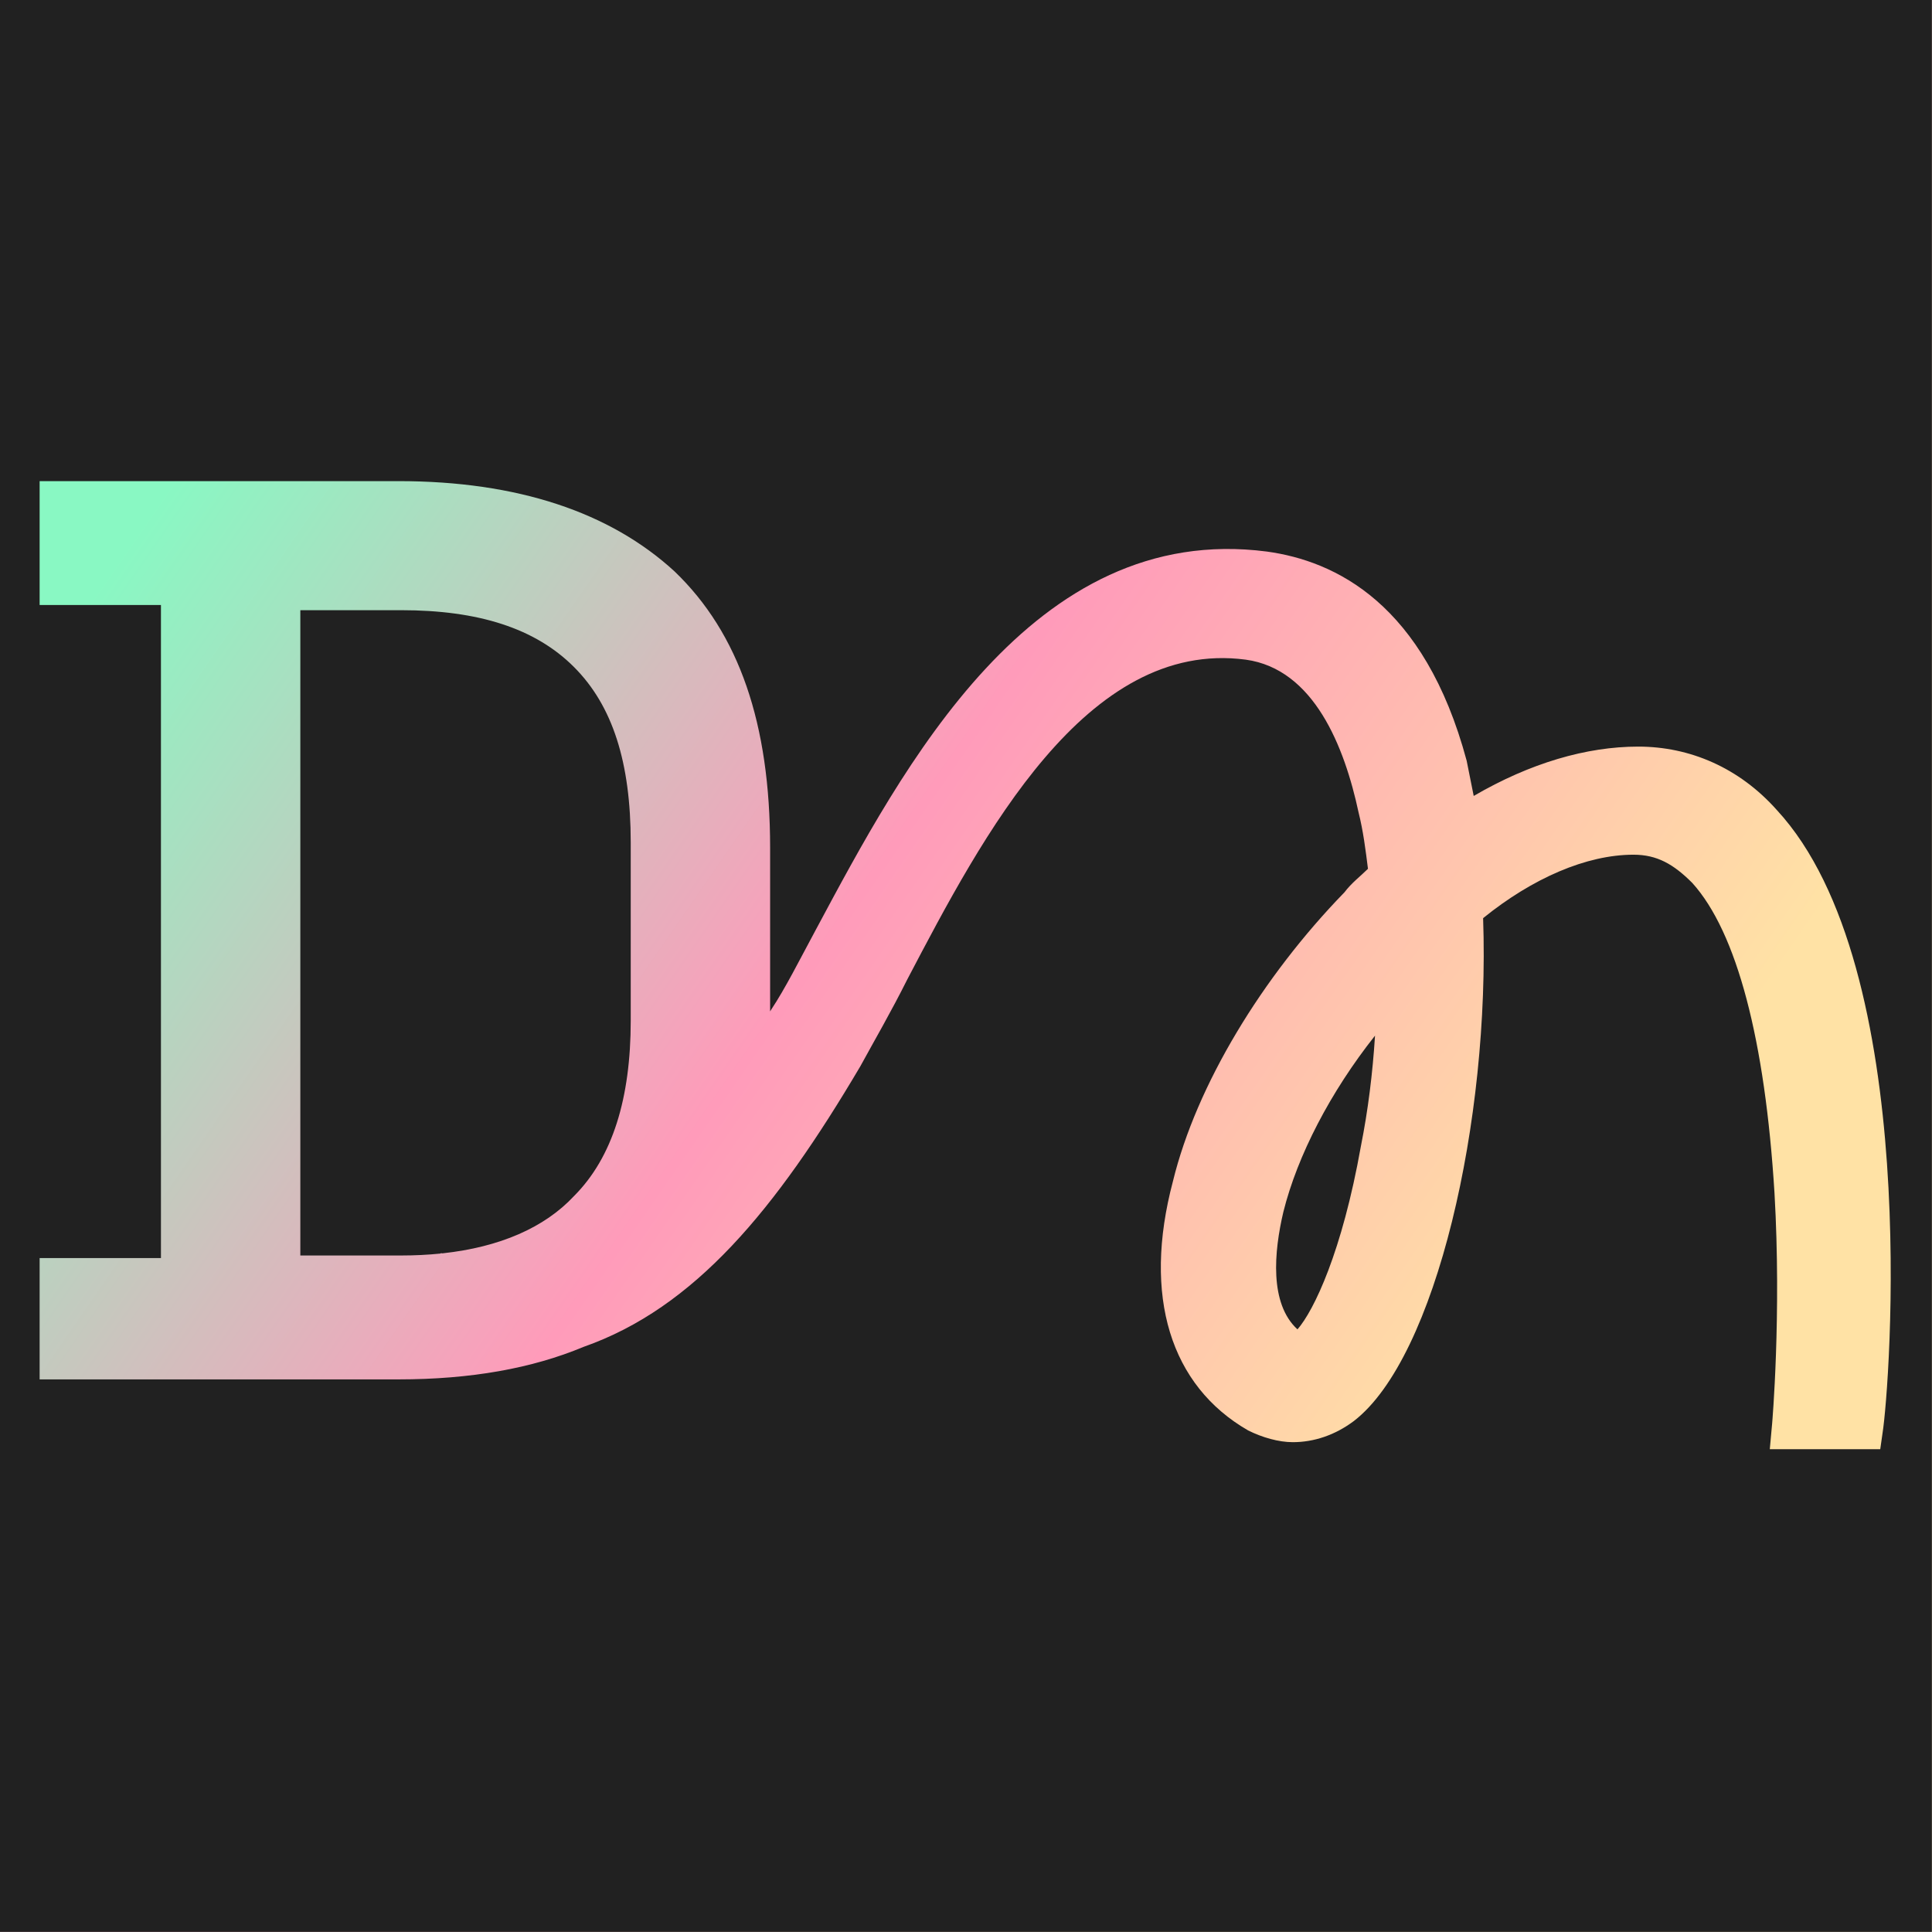
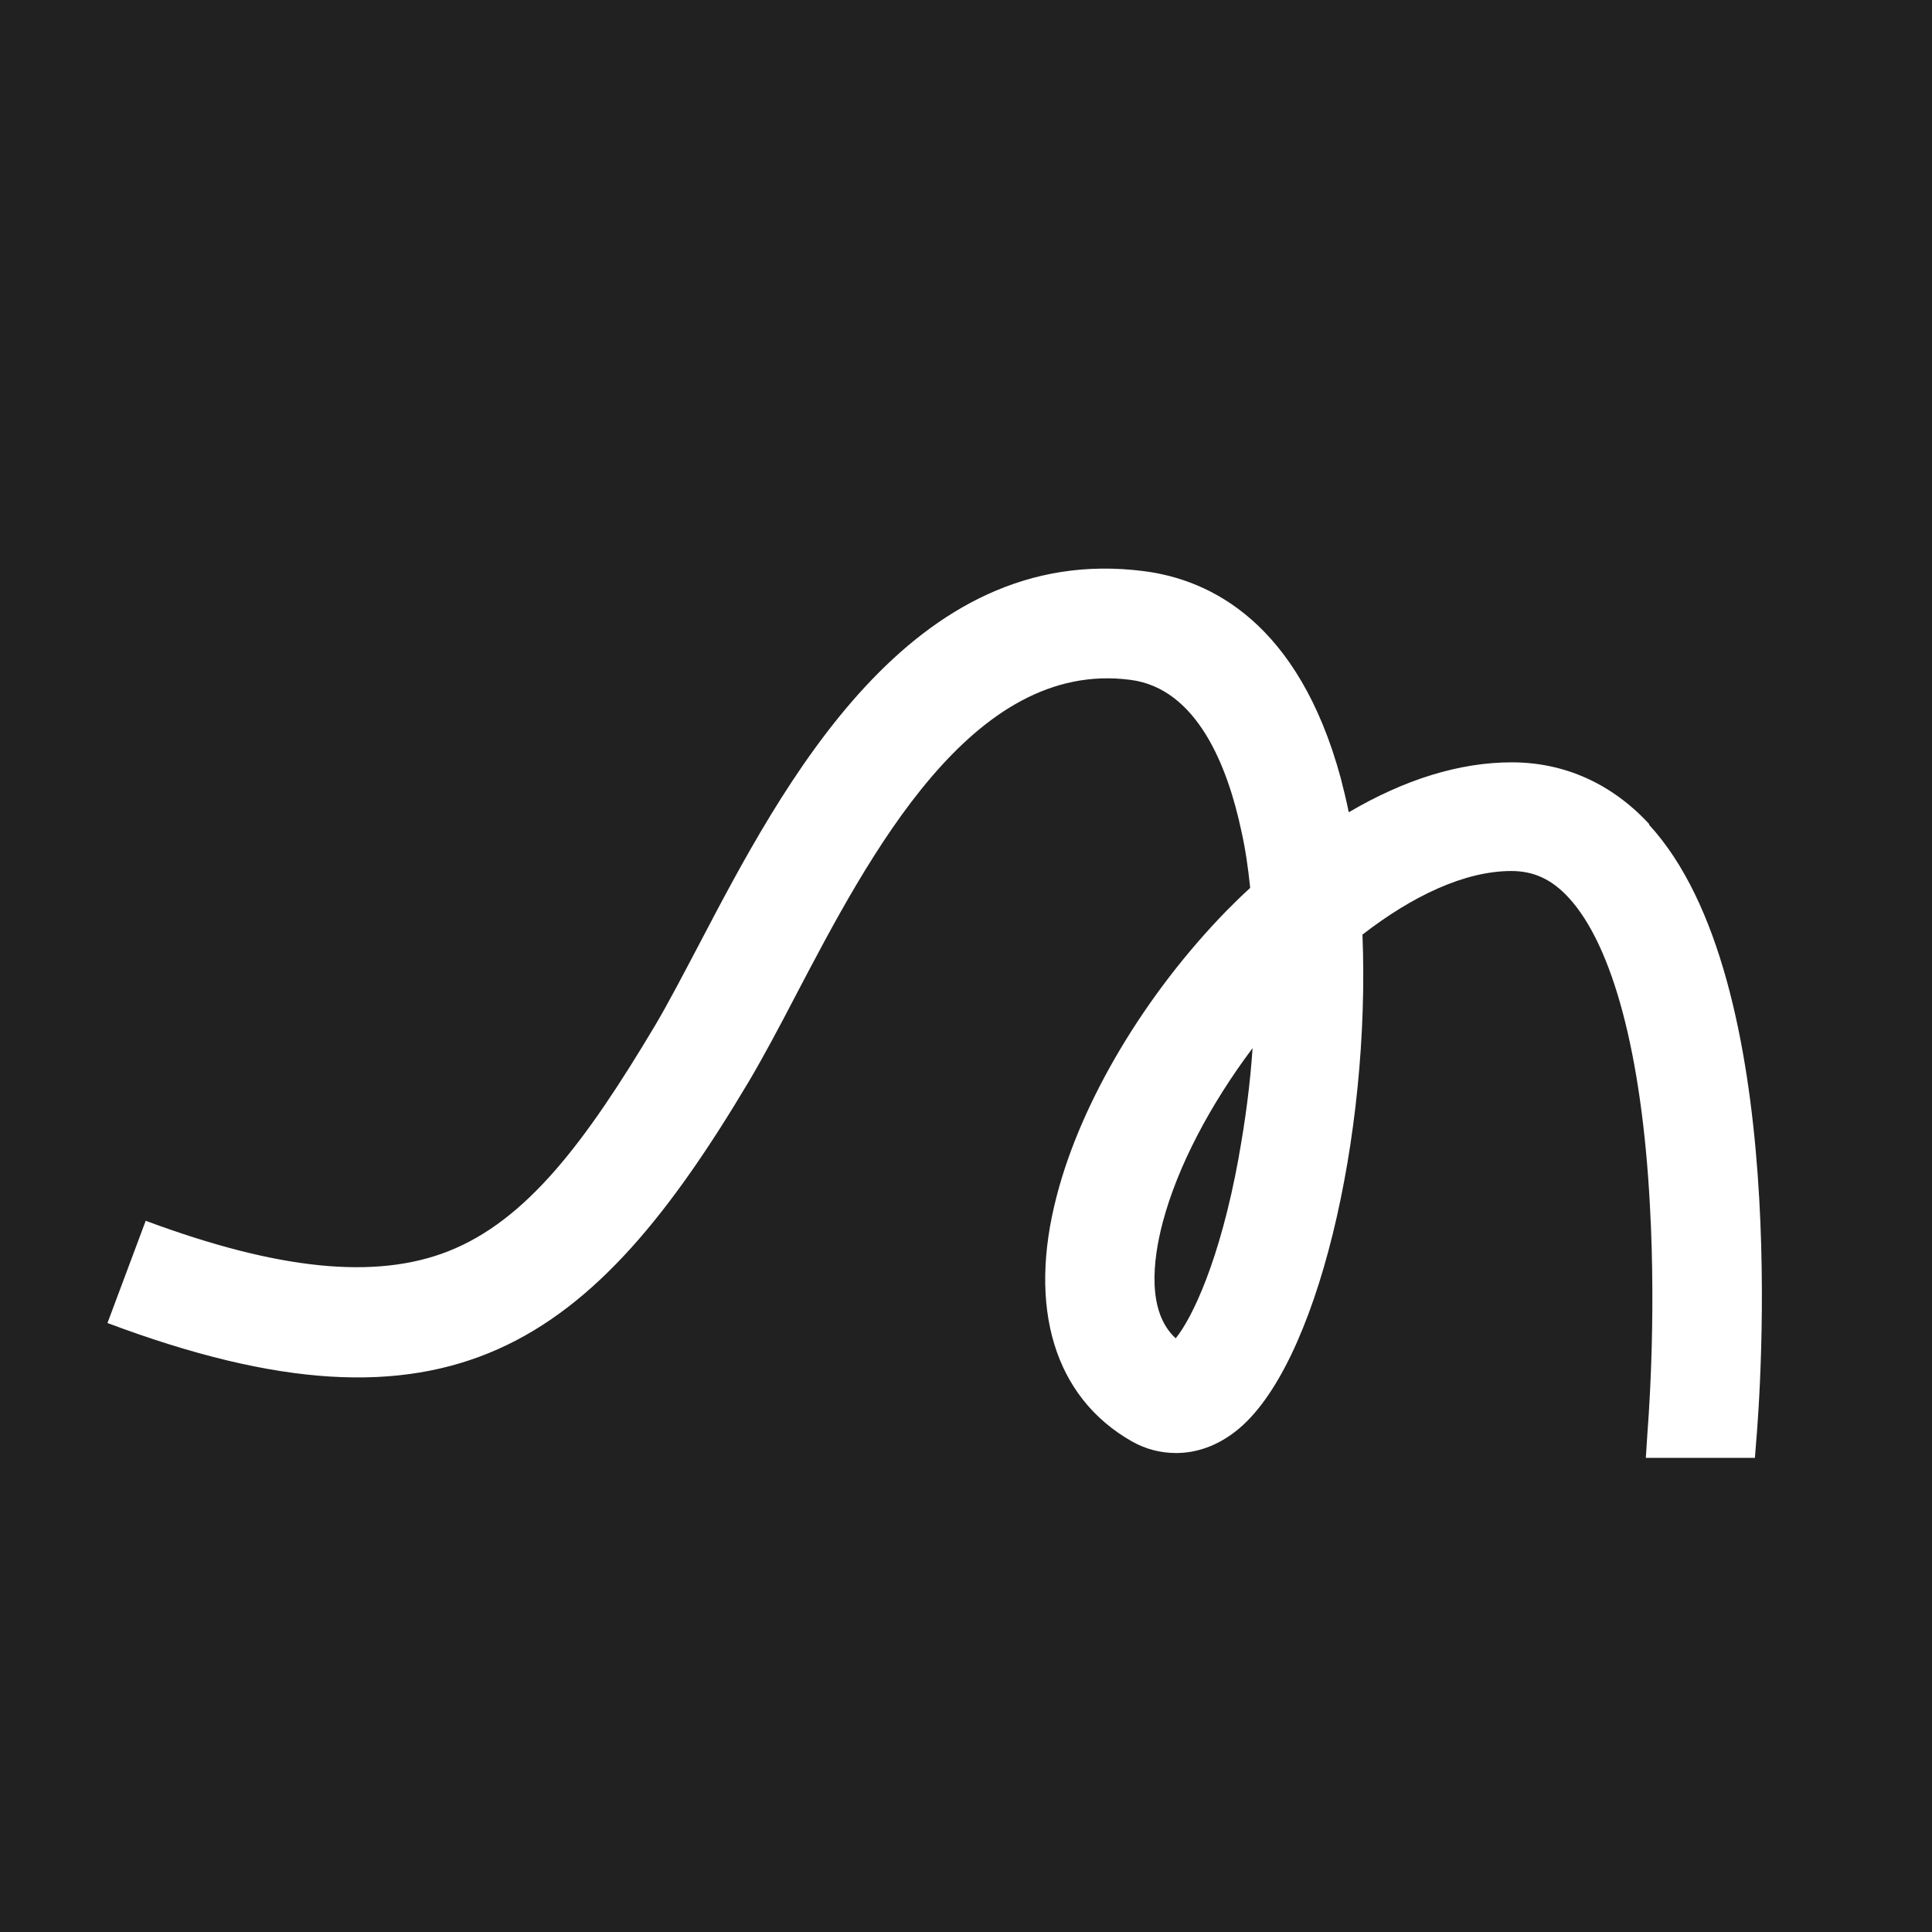
- <svg xmlns="http://www.w3.org/2000/svg" width="100%" height="100%" viewBox="0 0 14480 14480" version="1.1" xml:space="preserve" style="fill-rule:evenodd;clip-rule:evenodd;stroke-linejoin:round;stroke-miterlimit:2;">
-   <rect x="0" y="0" width="14479.2" height="14479.2" style="fill:url(#_Linear1);" />
-   <path d="M14479.2,0l-0,14479.2l-14479.2,-0l0,-14479.2l14479.2,0Zm-10106.1,10094.8c833.074,-292.596 1438.66,-1025.1 2075.33,-2103.89c105.675,-193.733 228.959,-405.087 352.238,-651.65c563.592,-1074.34 1338.53,-2553.75 2536.15,-2395.24c510.762,70.45 739.721,651.65 845.383,1144.78c35.225,140.9 52.846,281.804 70.45,422.687c-52.829,52.85 -123.283,105.679 -176.112,176.129c-616.421,634.046 -1109.56,1444.2 -1285.69,2166.29c-228.958,863 -17.604,1532.25 563.592,1866.89c105.679,52.829 228.958,88.054 334.62,88.054c158.521,-0 317.03,-52.829 457.913,-158.509c616.425,-475.52 1021.51,-2254.35 968.683,-3768.99c369.842,-299.409 774.929,-475.521 1127.17,-475.521c176.108,-0 299.408,70.45 440.292,211.337c334.637,369.863 545.975,1180.02 616.425,2324.81c52.846,915.816 -17.604,1725.97 -17.604,1725.97l-17.621,193.75l827.779,-0l17.604,-123.296c52.846,-334.625 299.408,-3487.19 -792.537,-4667.21c-281.805,-317.016 -651.65,-475.52 -1039.11,-475.52c-387.467,-0 -810.158,123.279 -1232.85,369.841l-52.846,-264.183c-317.012,-1180 -986.266,-1497.01 -1497.03,-1567.47c-1761.2,-228.958 -2729.86,1620.31 -3381.51,2835.54c-123.296,228.958 -228.959,440.312 -334.634,598.821c-2.432,4.054 -4.863,8.102 -7.291,12.144l-0,-1227.31c-0,-928.612 -232.155,-1605.71 -715.8,-2070.02c-483.646,-444.95 -1180.11,-677.1 -2070.02,-677.1l-2689.08,0l-0,928.592l909.271,0l-0,4894.5l-909.271,0l-0,909.267l2689.08,-0c542.14,-0 1001.75,-82.532 1387.04,-243.494Zm-1056.1,-701.269c-5.046,-0.37 -10.103,-0.753 -15.17,-1.15l0.614,2.686c-94.564,9.712 -193.643,14.623 -297.018,14.623l-754.496,-0l0,-4836.48l754.496,-0c580.363,-0 1005.97,135.416 1296.16,425.604c290.191,290.192 425.608,715.8 425.608,1315.52l0,1334.86c0,580.384 -135.417,1025.33 -425.608,1315.52c-220.111,235.844 -555.239,382.244 -984.589,428.808Zm6882.83,-803.825c-140.904,792.555 -352.241,1232.87 -475.537,1373.75c-211.338,-193.729 -176.113,-581.195 -105.663,-880.604c105.663,-422.691 352.242,-898.212 686.875,-1320.9c-17.621,281.788 -52.845,563.592 -105.675,827.758Z" style="fill:#212121;" />
-   <defs>
-     <linearGradient id="_Linear1" x1="0" y1="0" x2="1" y2="0" gradientUnits="userSpaceOnUse" gradientTransform="matrix(9789.21,7060.51,-7060.51,9789.21,1517.84,3206.22)">
-       <stop offset="0" style="stop-color:#89f8c3;stop-opacity:1" />
-       <stop offset="0.5" style="stop-color:#ff9bba;stop-opacity:1" />
-       <stop offset="1" style="stop-color:#ffe2a5;stop-opacity:1" />
-     </linearGradient>
-   </defs>
+ <svg xmlns="http://www.w3.org/2000/svg" width="100%" height="100%" viewBox="0 0 200 200" version="1.1" xml:space="preserve" style="fill-rule:evenodd;clip-rule:evenodd;stroke-linejoin:round;stroke-miterlimit:2;">
+   <g id="Logo">
+     <g>
+       <rect x="0" y="0" width="200" height="200" style="fill:#212121;" />
+       <path d="M170.708,85.333l0.042,0c-3.875,-4.208 -8.792,-6.416 -14.25,-6.416c-5.458,-0 -11.125,1.791 -16.875,5.166c-0.25,-1.208 -0.542,-2.416 -0.833,-3.541c-4.375,-16.084 -13.5,-20.542 -20.375,-21.417c-24.167,-3.125 -37.375,22.083 -46.084,38.708c-1.625,3.084 -3.125,5.959 -4.5,8.292c-7.208,12.083 -13.291,20.208 -21.458,23.417c-7.542,2.958 -17.625,1.916 -31.292,-3.167l-3.958,10.583c35.5,13.334 50.208,2.209 66.417,-25.041c1.5,-2.542 3.125,-5.584 4.791,-8.792c7.709,-14.708 18.292,-34.875 34.667,-32.75c6.917,0.875 10.083,8.958 11.5,15.625c0.417,1.833 0.708,3.833 0.917,5.917c-0.834,0.75 -1.625,1.541 -2.417,2.333c-8.458,8.667 -15.042,19.708 -17.583,29.458c-3.084,11.667 -0.25,20.959 7.75,25.5c1.458,0.834 3.041,1.209 4.583,1.209c2.125,-0 4.25,-0.75 6.167,-2.25c8.458,-6.584 13.958,-30.709 13.125,-51.417c5.166,-4 10.583,-6.583 15.416,-6.583c2.334,-0 4.209,0.875 5.959,2.791c4.541,4.959 7.541,16.209 8.375,31.709c0.708,12.541 -0.25,23.541 -0.25,23.666l-0.167,2.584l11.292,-0l0.125,-1.584c0.416,-4.833 3.708,-47.875 -11.084,-63.958l0,-0.042Zm-42.458,34.375c-1.958,10.834 -4.875,16.792 -6.542,18.834c-2.958,-2.709 -2.416,-7.959 -1.333,-12.042c1.542,-5.792 4.917,-12.167 9.292,-18c-0.25,3.708 -0.75,7.5 -1.417,11.167l0,0.041Z" style="fill:#fff;fill-rule:nonzero;" />
+     </g>
+   </g>
</svg>
